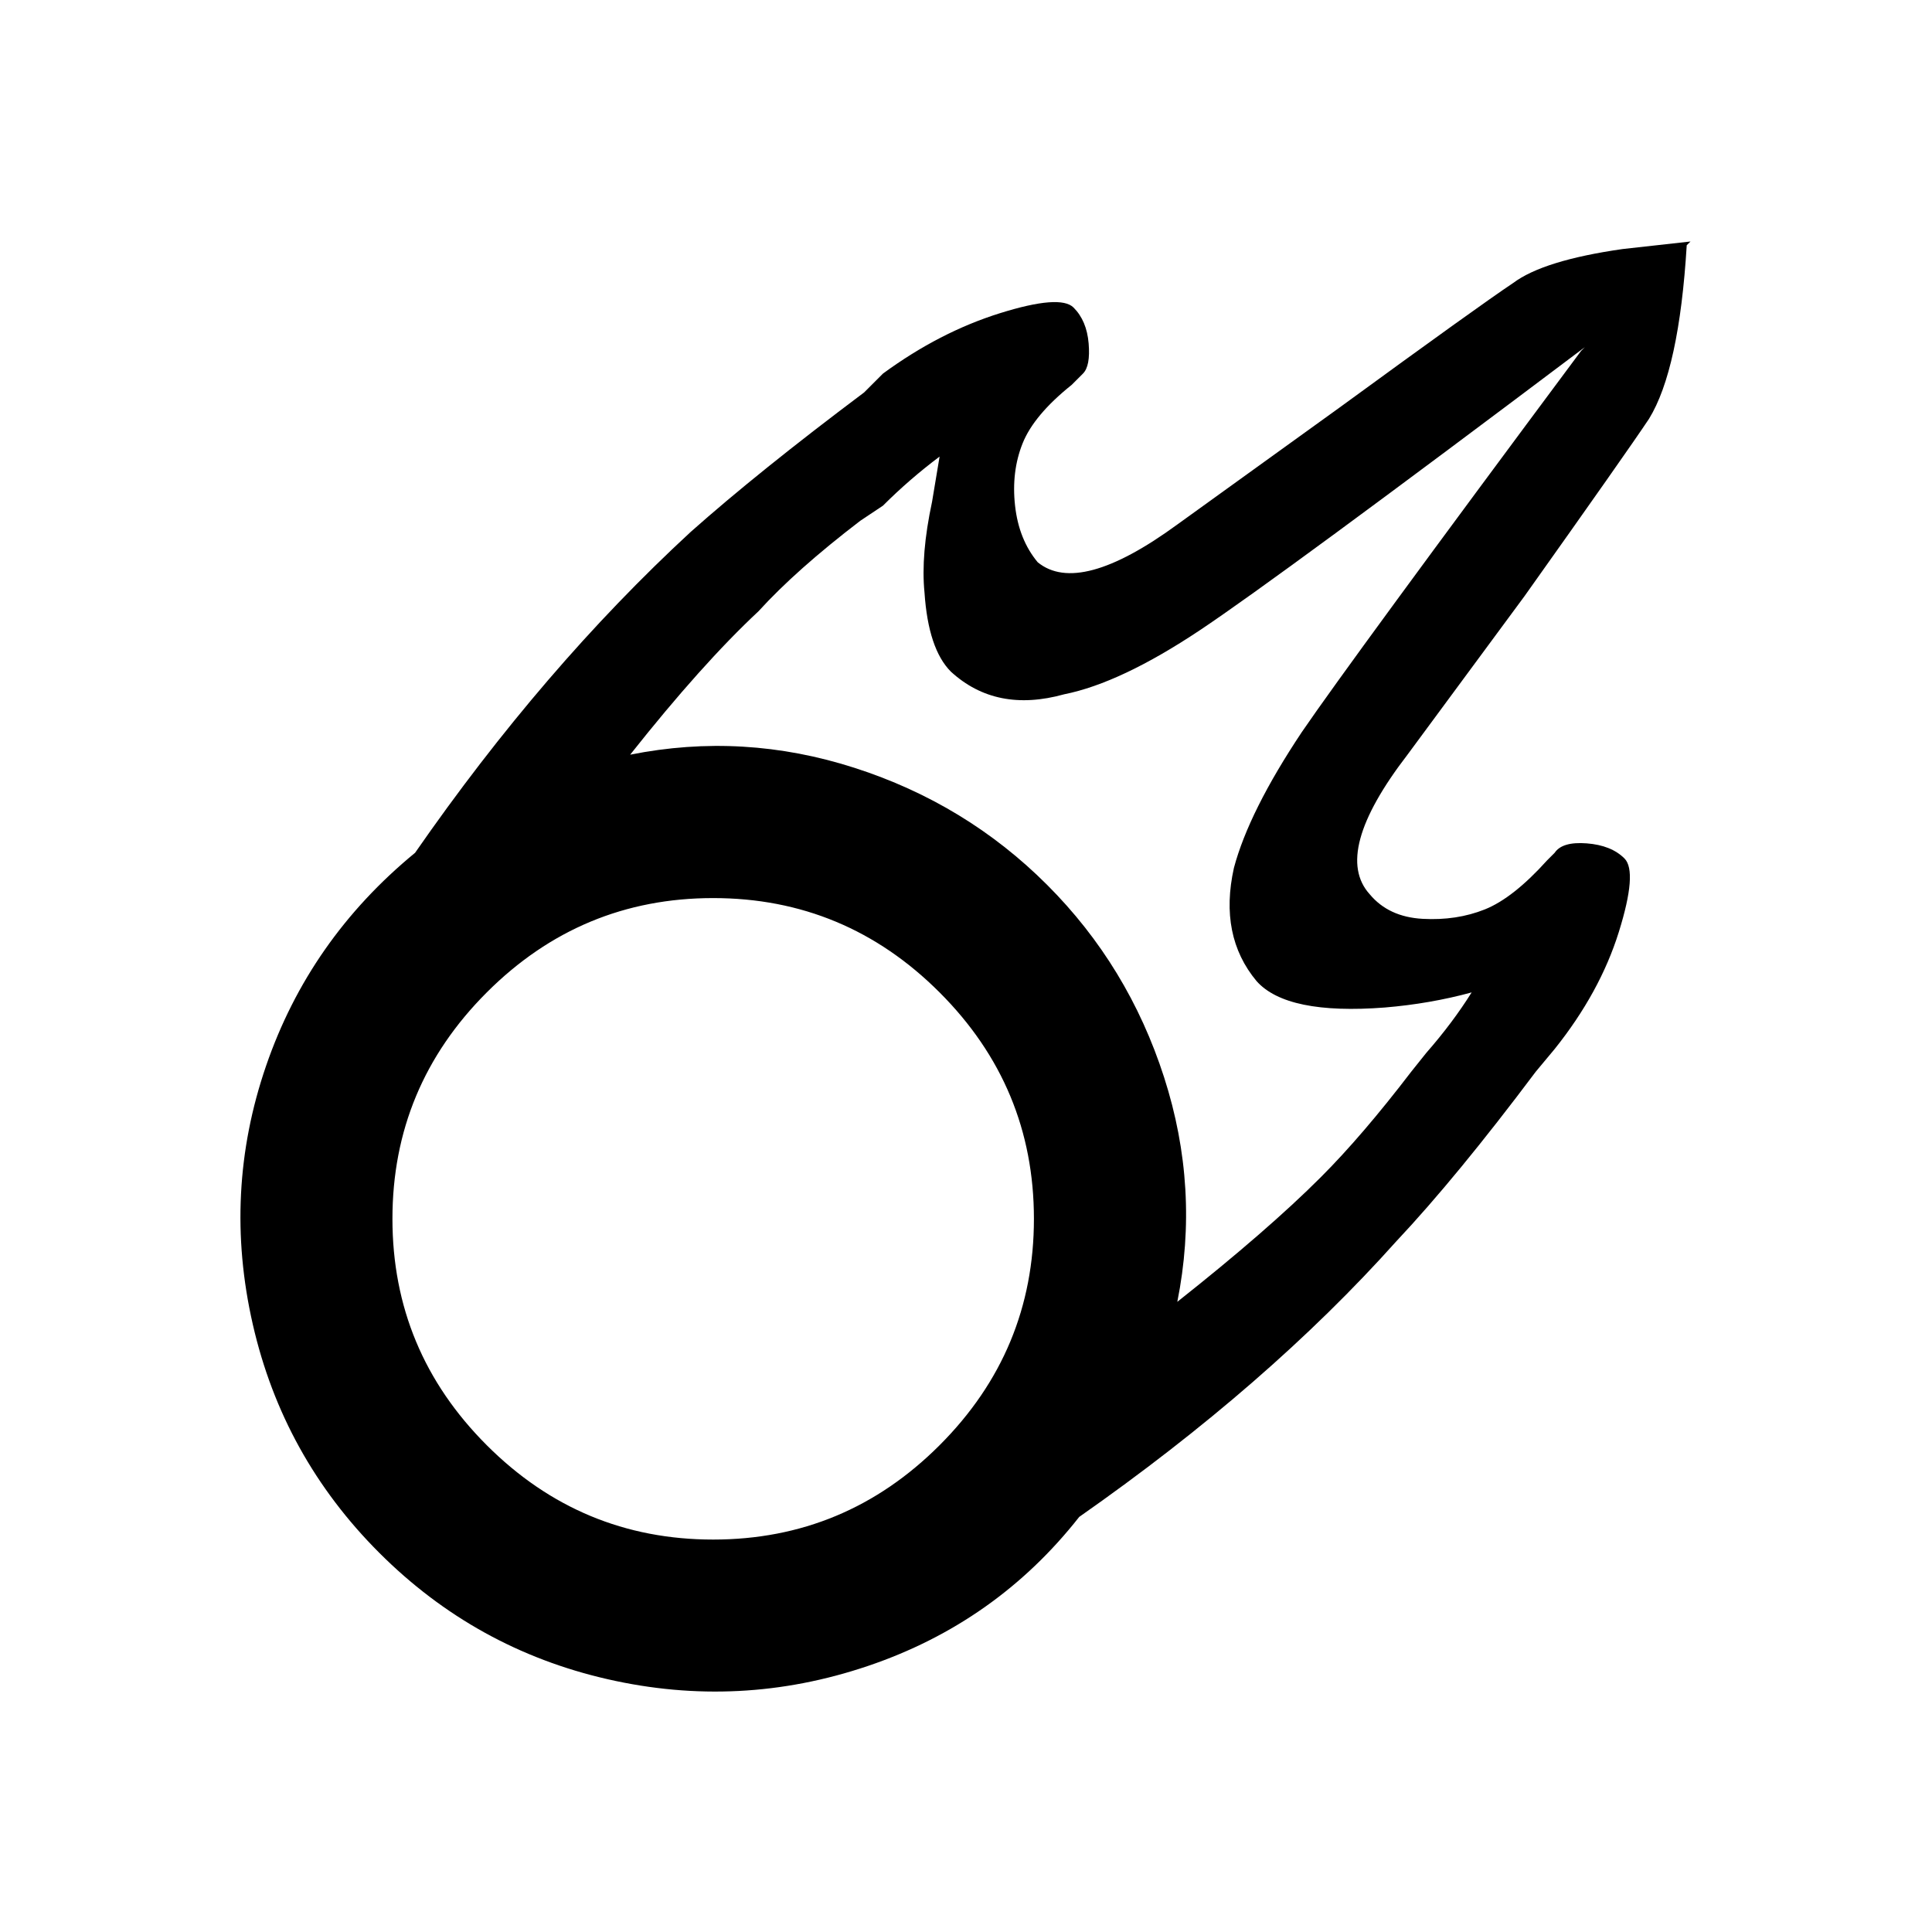
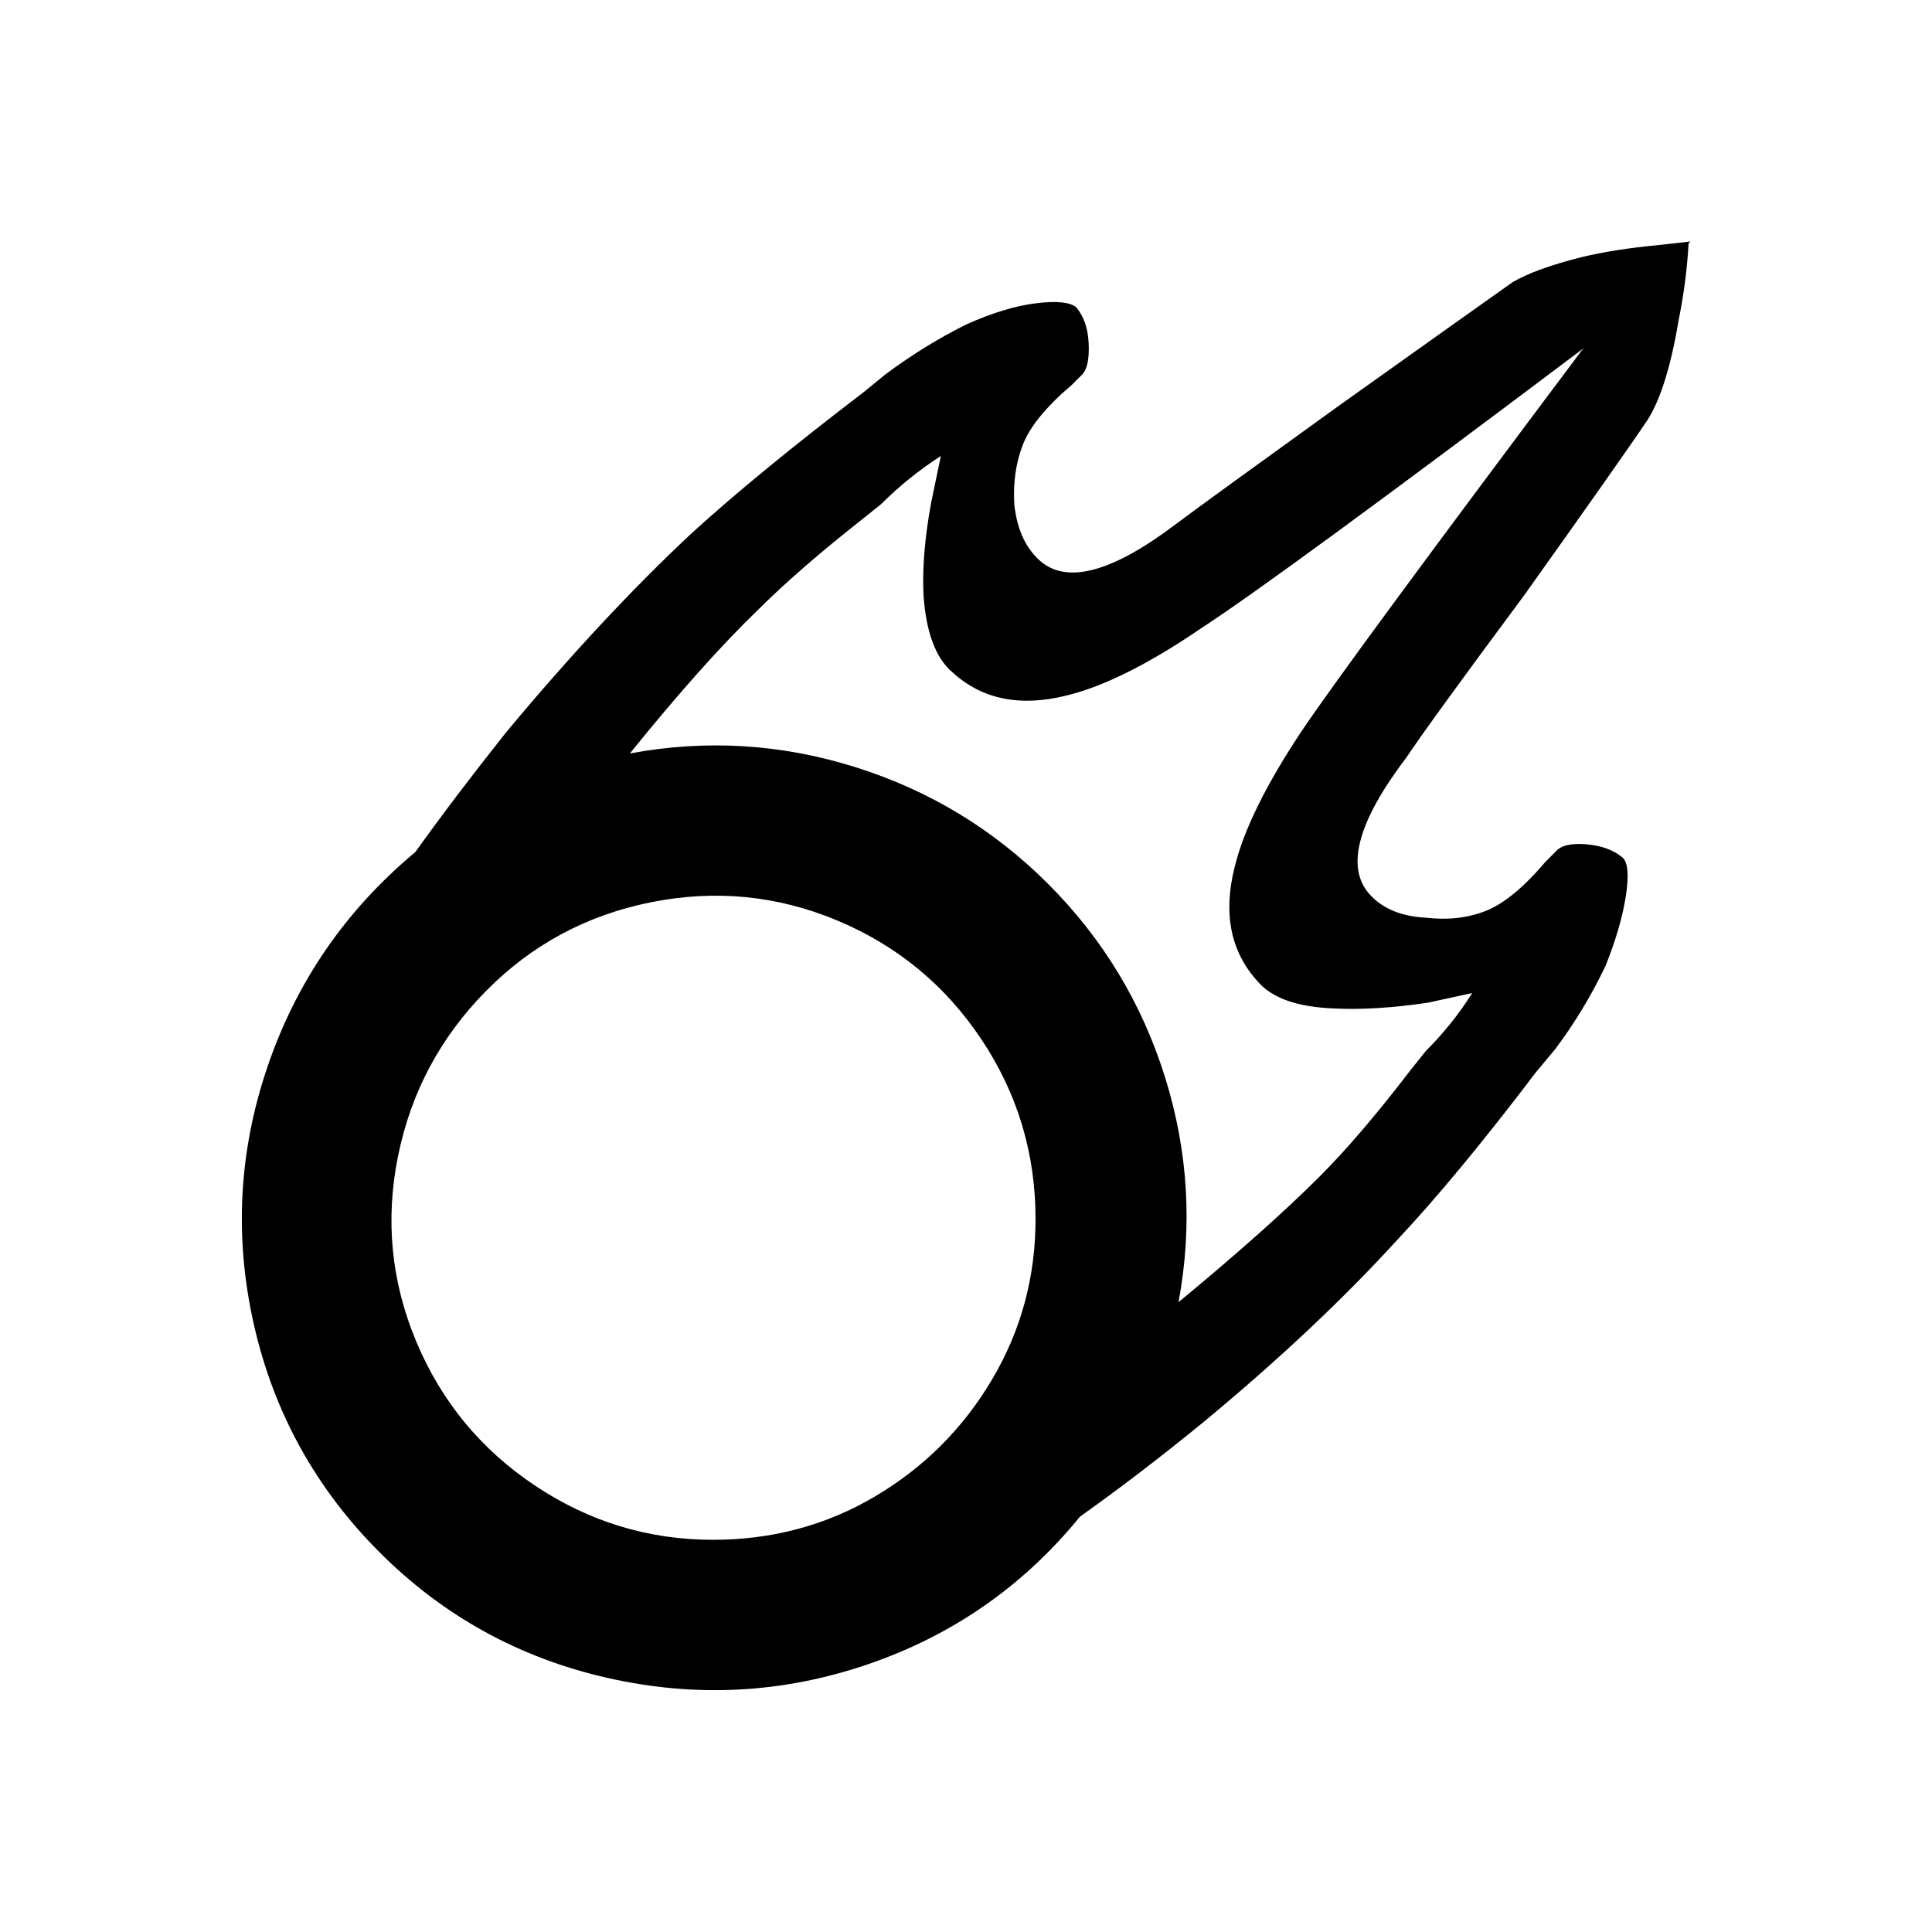
- <svg xmlns="http://www.w3.org/2000/svg" viewBox="0 0 512 512">
-   <path d="M401 75q-9 6-46 33l-43 31q-26 19-37 10-5-6-6-15t2-16.5 13-15.5l3-3q2-2 1.5-8t-4-9.5T265 83t-31 16l-5 5q-28 21-46 37-39 36-73 85-28 23-39.5 56.5T67 351t33.5 60.5T161 445t69-3.5 56-39.5q50-35 84-73 16-17 37-45l5-6q12-15 17-31t1.5-19.5-10-4-8.5 2.5l-2 2q-9 10-16.5 13t-16.5 2.5-14-6.5q-10-11 10-37l31-42q27-38 33-47 8-13 10-46l1-1-18 2q-21 3-29 9zM189 408q-35 0-60-25t-25-60 25-60 60-25 60 25 25 60-25 60-60 25zm156-214q-14 21-18 36-4 18 6 30 8 9 34 7 12-1 23-4-5 8-12 16l-4 5q-13 17-24 28-14 14-38 33 6-30-3.5-59.5t-31-51-51-31T167 200q19-24 34-38 10-11 27-24l6-4q7-7 15-13l-2 12q-3 14-2 24 1 15 7 21 12 11 30 6 15-3 36-17t102-75l-1 1q-61 82-74 101z" />
+ <svg xmlns="http://www.w3.org/2000/svg" viewBox="0 0 1000 1000">
+   <path d="M783 146q-17 12-90 64-68 49-84 61-50 38-71 19-11-10-13-29-1-17 4.5-31t25.5-31l5-5q4-4 3.5-16t-6.5-19q-5-4-21-2t-36 11q-22 11-42 26l-11 9q-55 42-89 73-46 43-96 103-27 34-47 62-54 45-76.5 111t-7 134 65 117.5 118 65 134.5-7T559 785q31-22 64-49 58-48 100-94 31-33 72-87l10-12q15-20 26-43 8-20 10.5-36t-1.5-20q-7-6-19-7t-16 4l-5 5q-17 20-31 25.5t-31 3.5q-19-1-29-12-19-21 19-71 12-18 61-84 52-73 64-91 10-16 16-52 4-20 5-39l1-1-18 2q-21 2-38 6-24 6-36 13zM369 797q-50 0-92-28t-61.5-74.5-9.5-96 45.5-85.5 85.5-46 96.5 9.5T508 538t28 93q0 45-22.5 83T453 774.5 369 797zm305-419q-28 42-35 71-9 36 12 59 11 13 40 14 21 1 48-3l23-5q-10 16-24 30l-8 10q-26 34-47 55-27 27-73 65 11-59-7-116.5t-60.5-100-100-60.5-116.5-7q38-47 66-74 21-21 54-47l10-8q14-14 31-25l-5 24q-5 27-4 48 2 29 15 40 23 21 59 12 29-7 70-35 40-26 198-145l-1 1Q699 341 674 378z" />
</svg>
